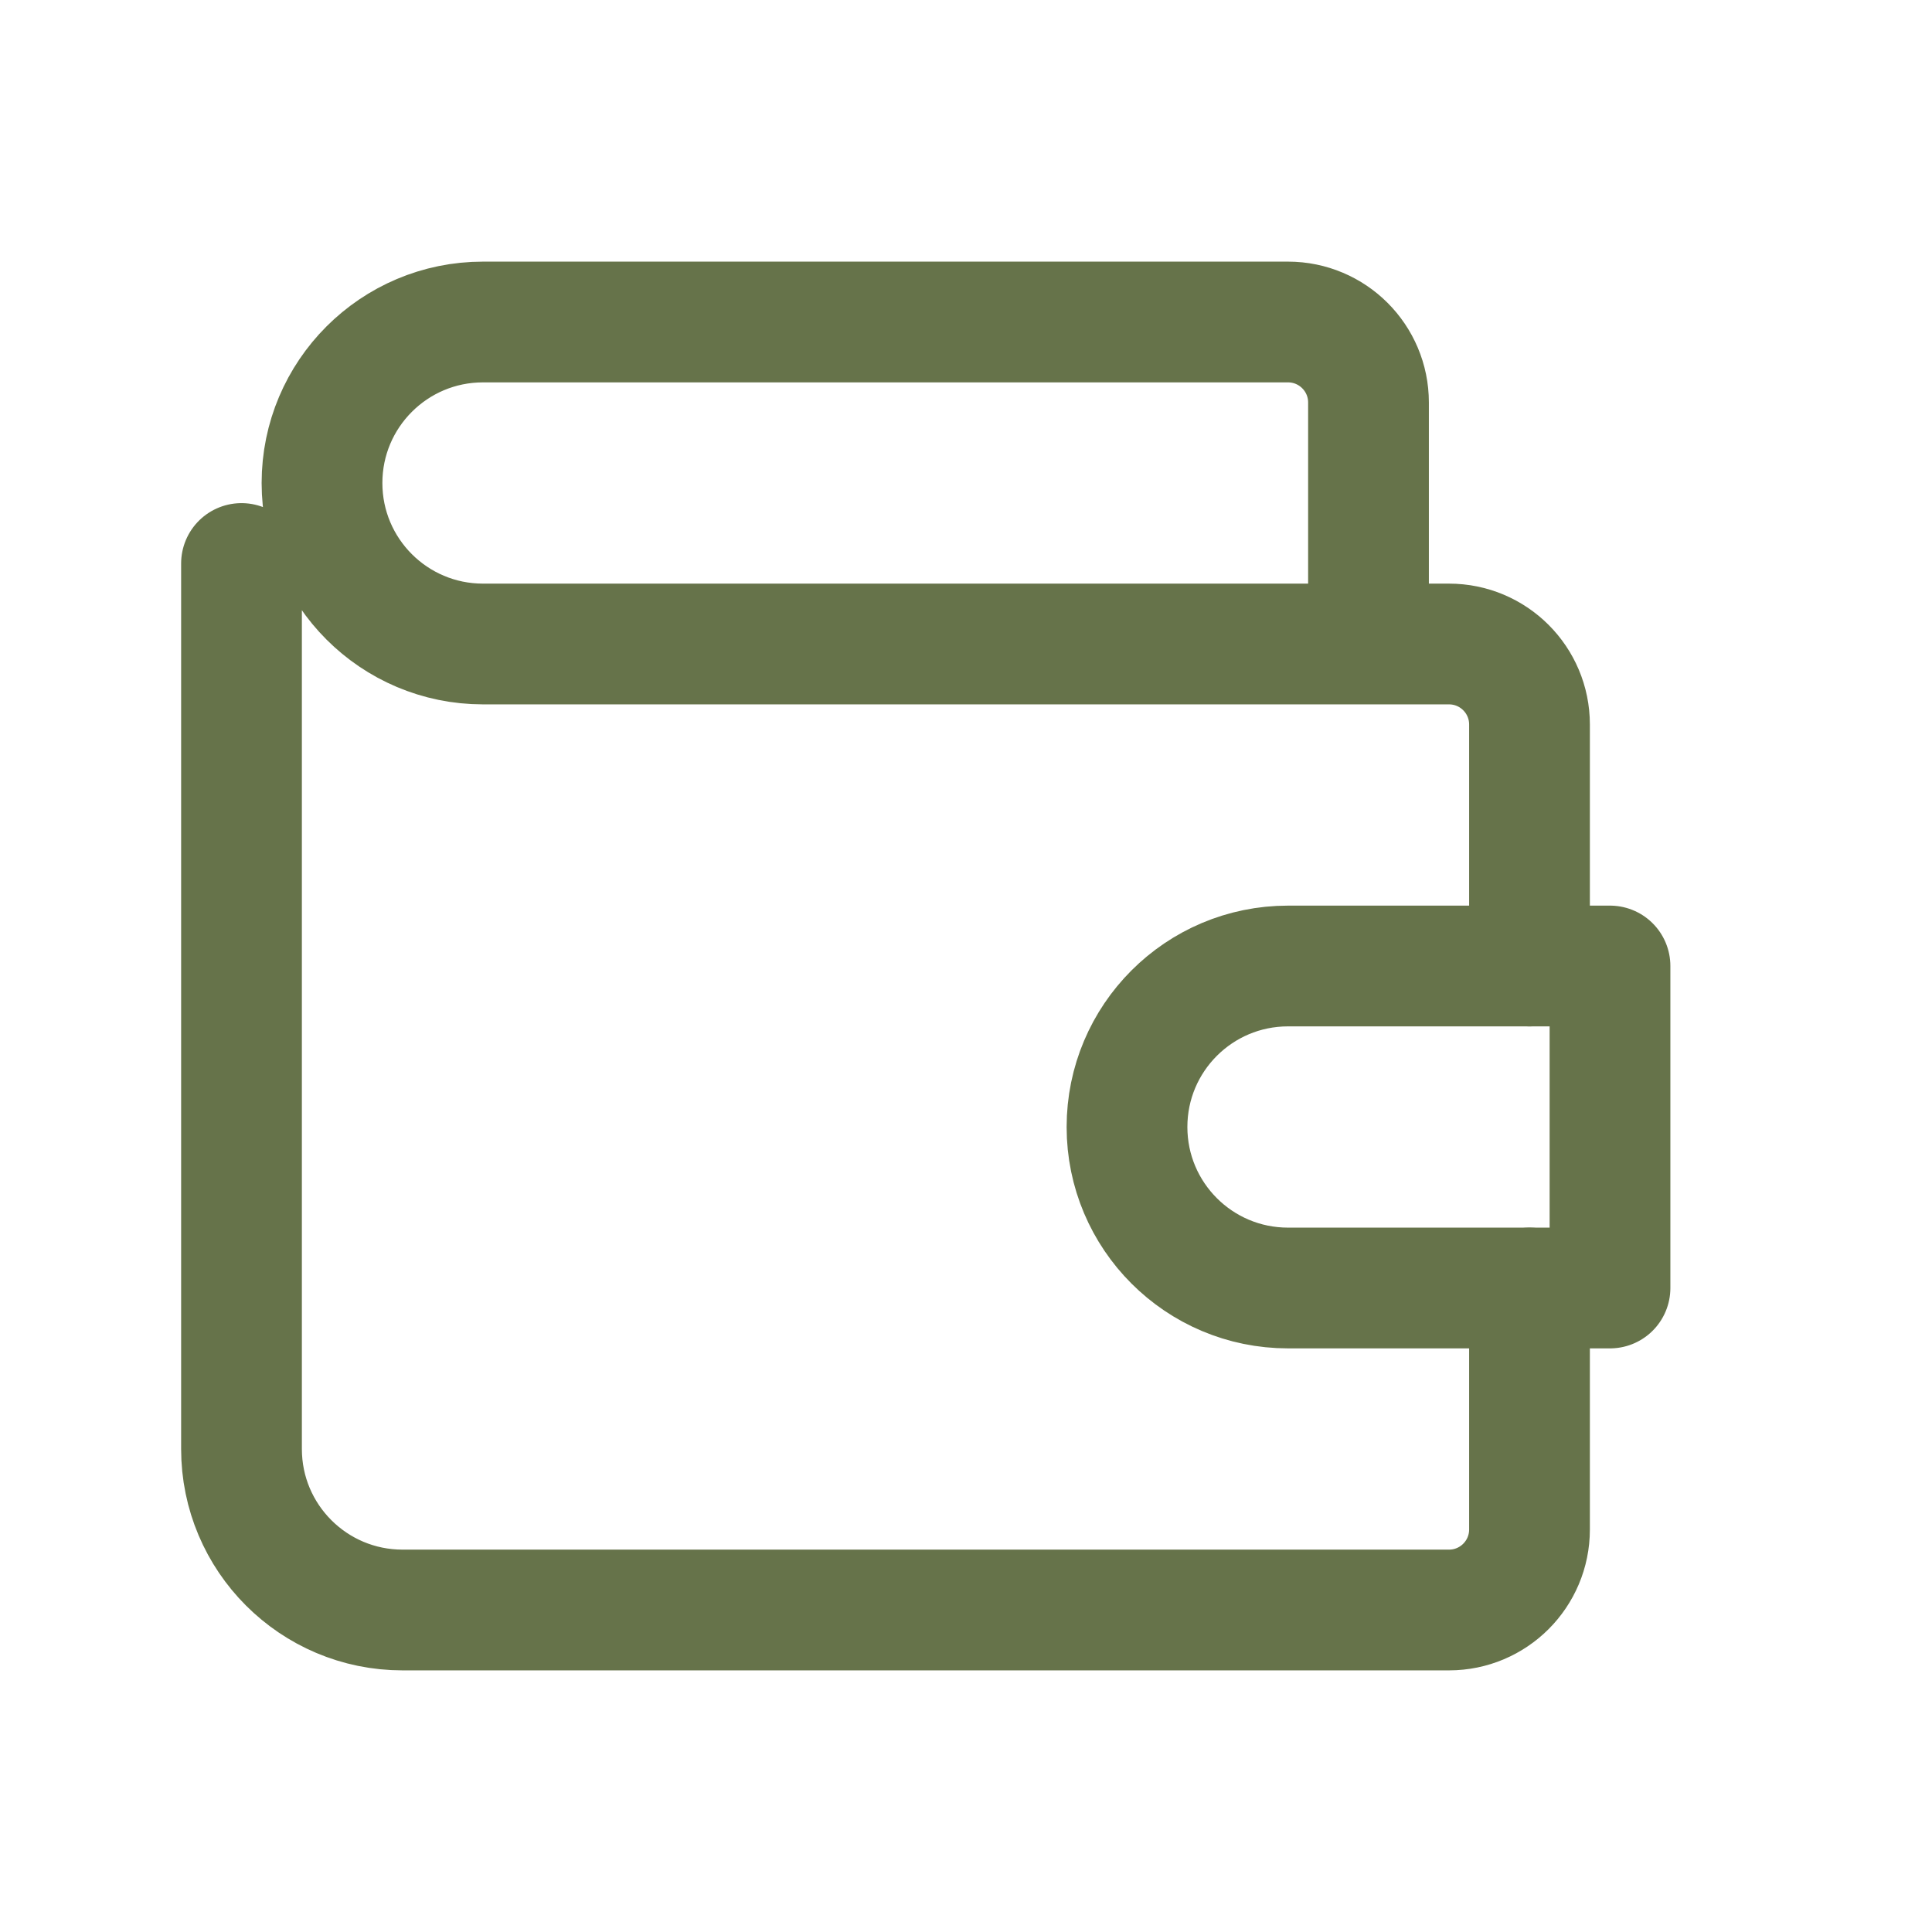
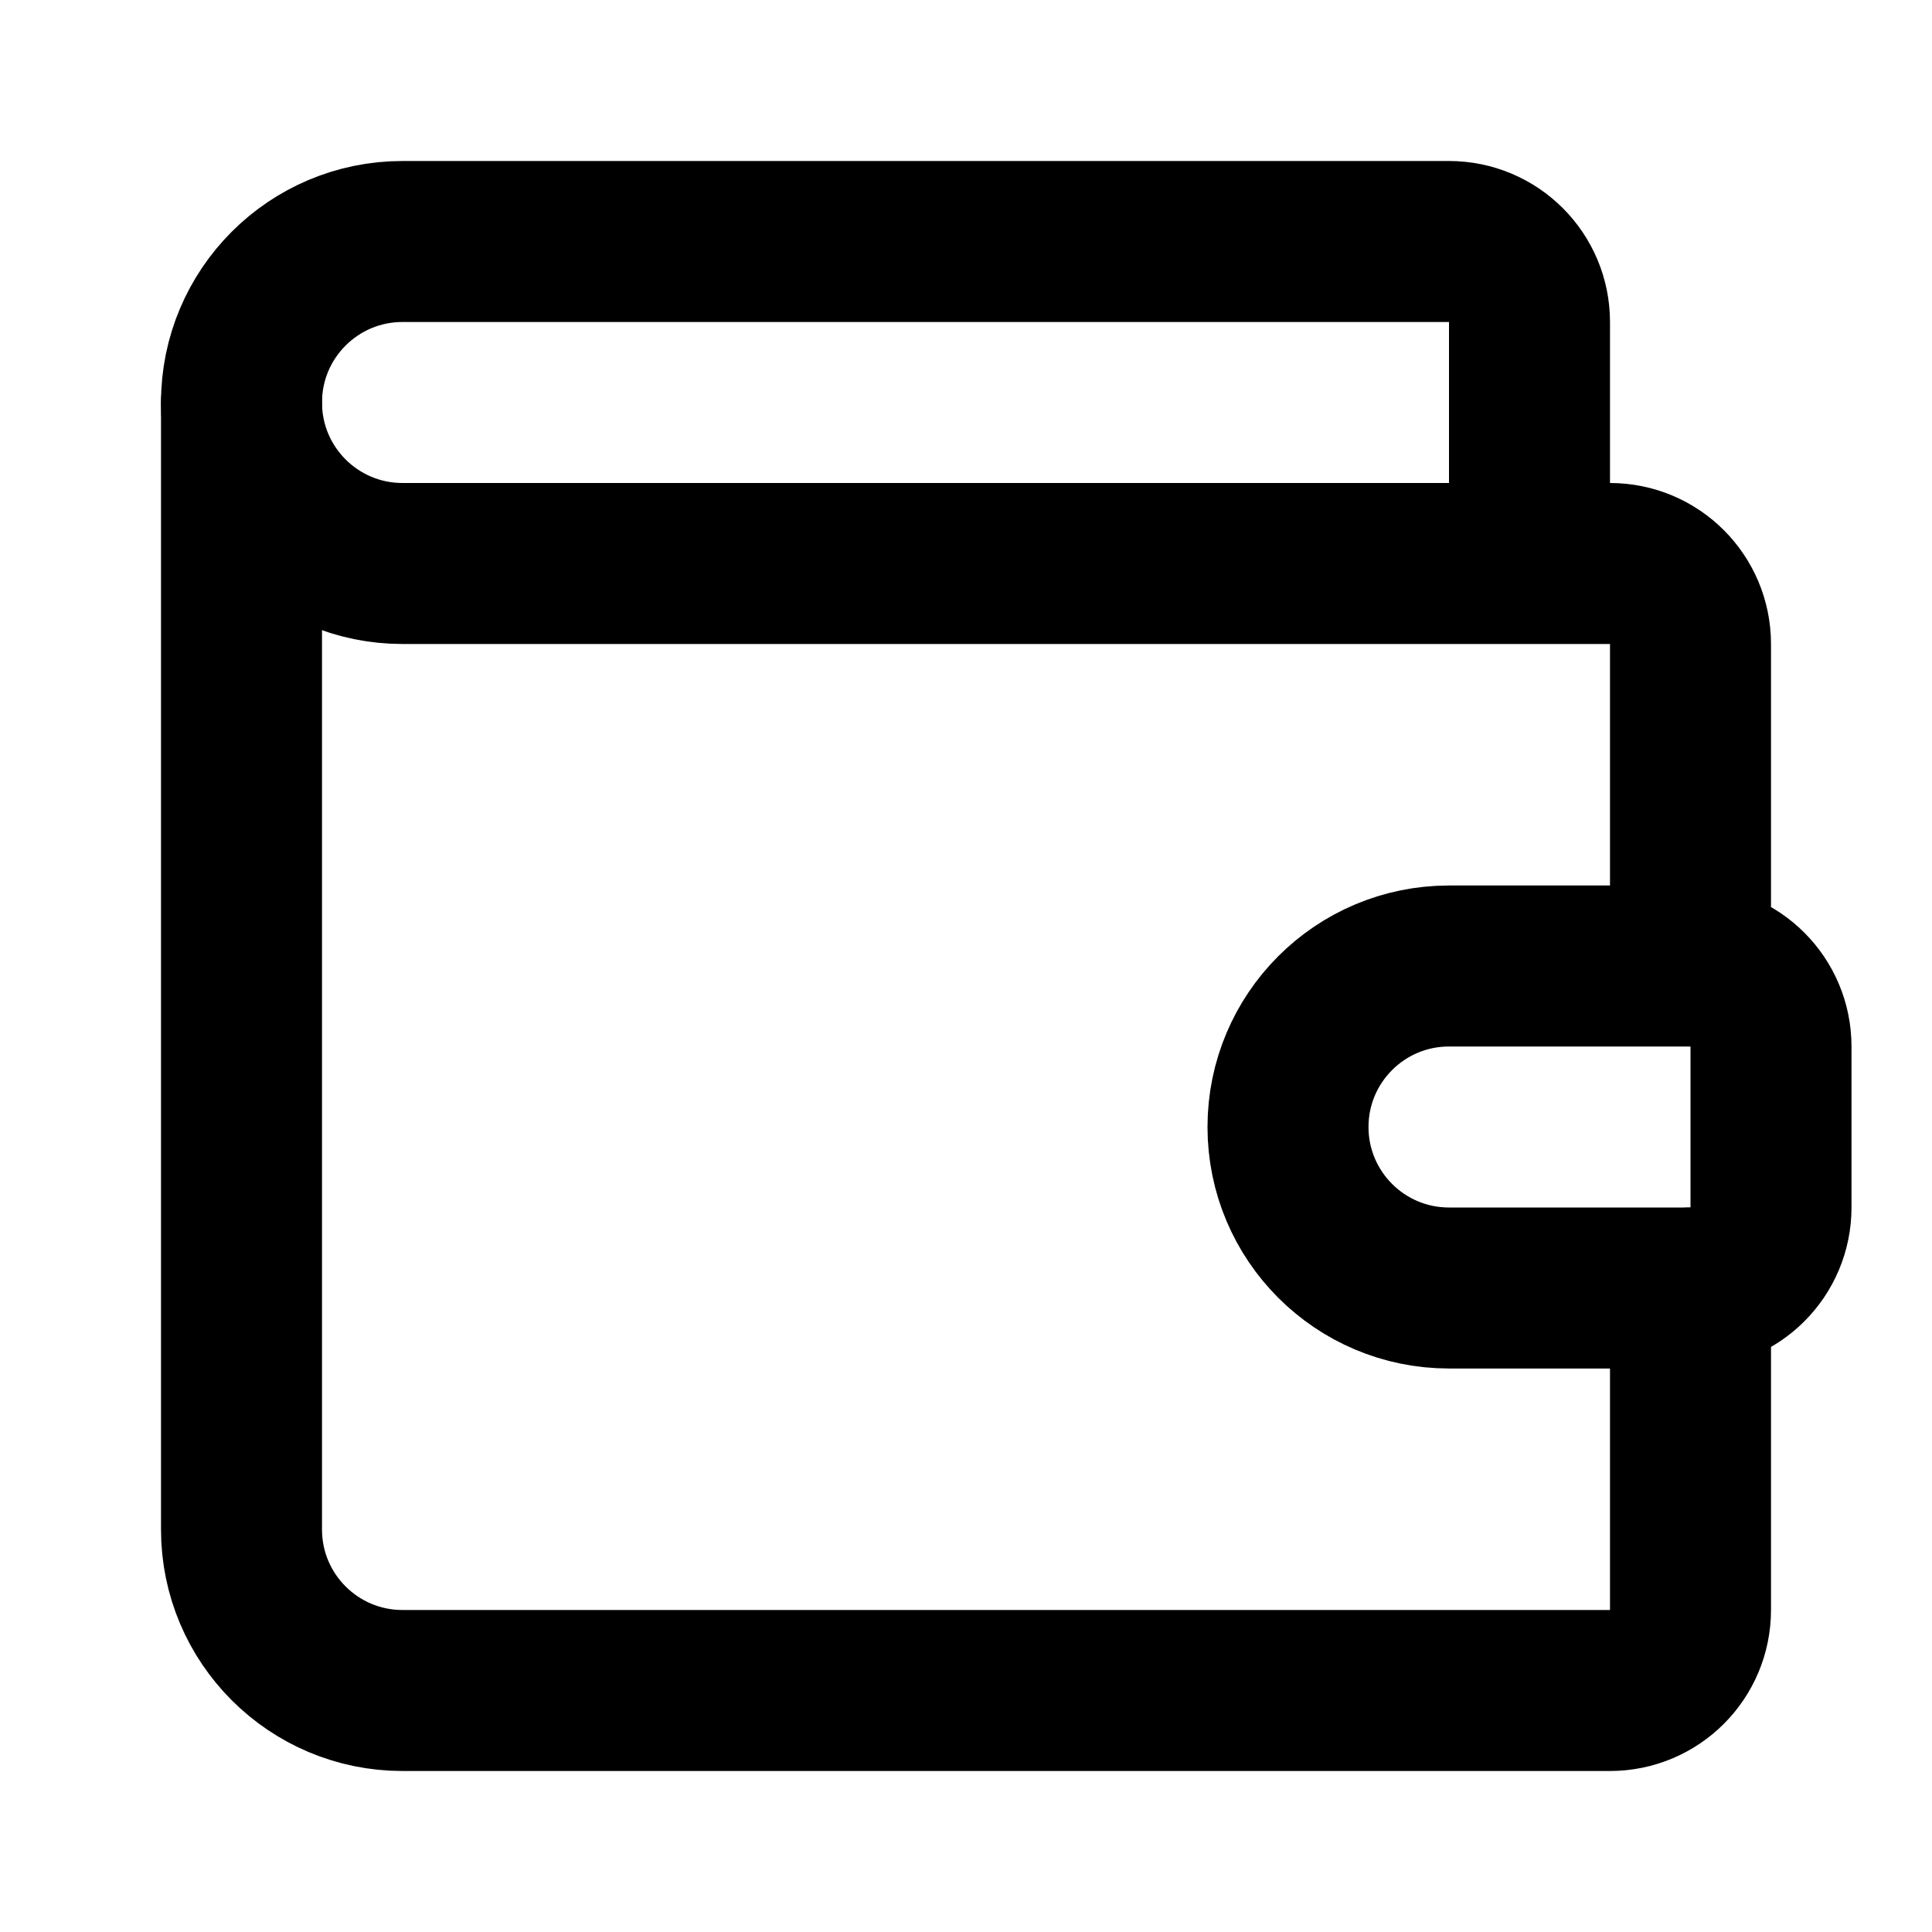
- <svg xmlns="http://www.w3.org/2000/svg" fill="none" stroke="#66734a" stroke-width="1.5" stroke-linecap="round" stroke-linejoin="round" viewBox="0 0 24 24">
-   <path d="M17 8V5a1 1 0 0 0-1-1H6a2 2 0 1 0 0 4h12a1 1 0 0 1 1 1v3m0 4v3a1 1 0 0 1-1 1H5a2 2 0 0 1-2-2V7" />
-   <path d="M20 12v4h-4a2 2 0 1 1 0-4h4" />
+ <svg xmlns="http://www.w3.org/2000/svg" class="lucide lucide-wallet" width="24" height="24" viewBox="0 0 24 24" fill="none" stroke="currentColor" stroke-width="2" stroke-linecap="round" stroke-linejoin="round">
+   <path d="M19 7V4a1 1 0 0 0-1-1H5a2 2 0 0 0 0 4h15a1 1 0 0 1 1 1v4h-3a2 2 0 0 0 0 4h3a1 1 0 0 0 1-1v-2a1 1 0 0 0-1-1" />
+   <path d="M3 5v14a2 2 0 0 0 2 2h15a1 1 0 0 0 1-1v-4" />
</svg>
